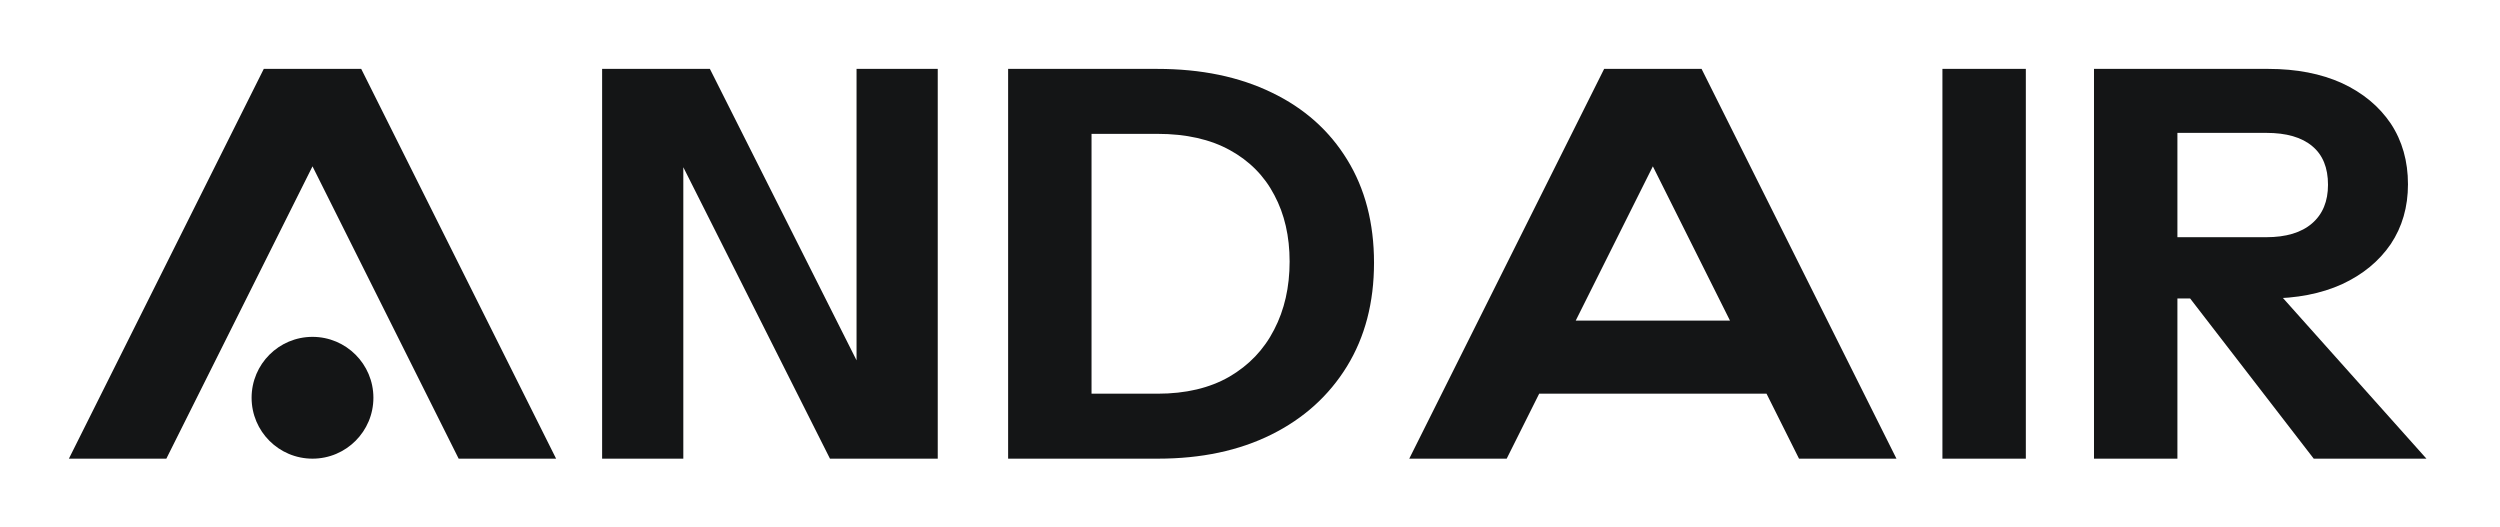
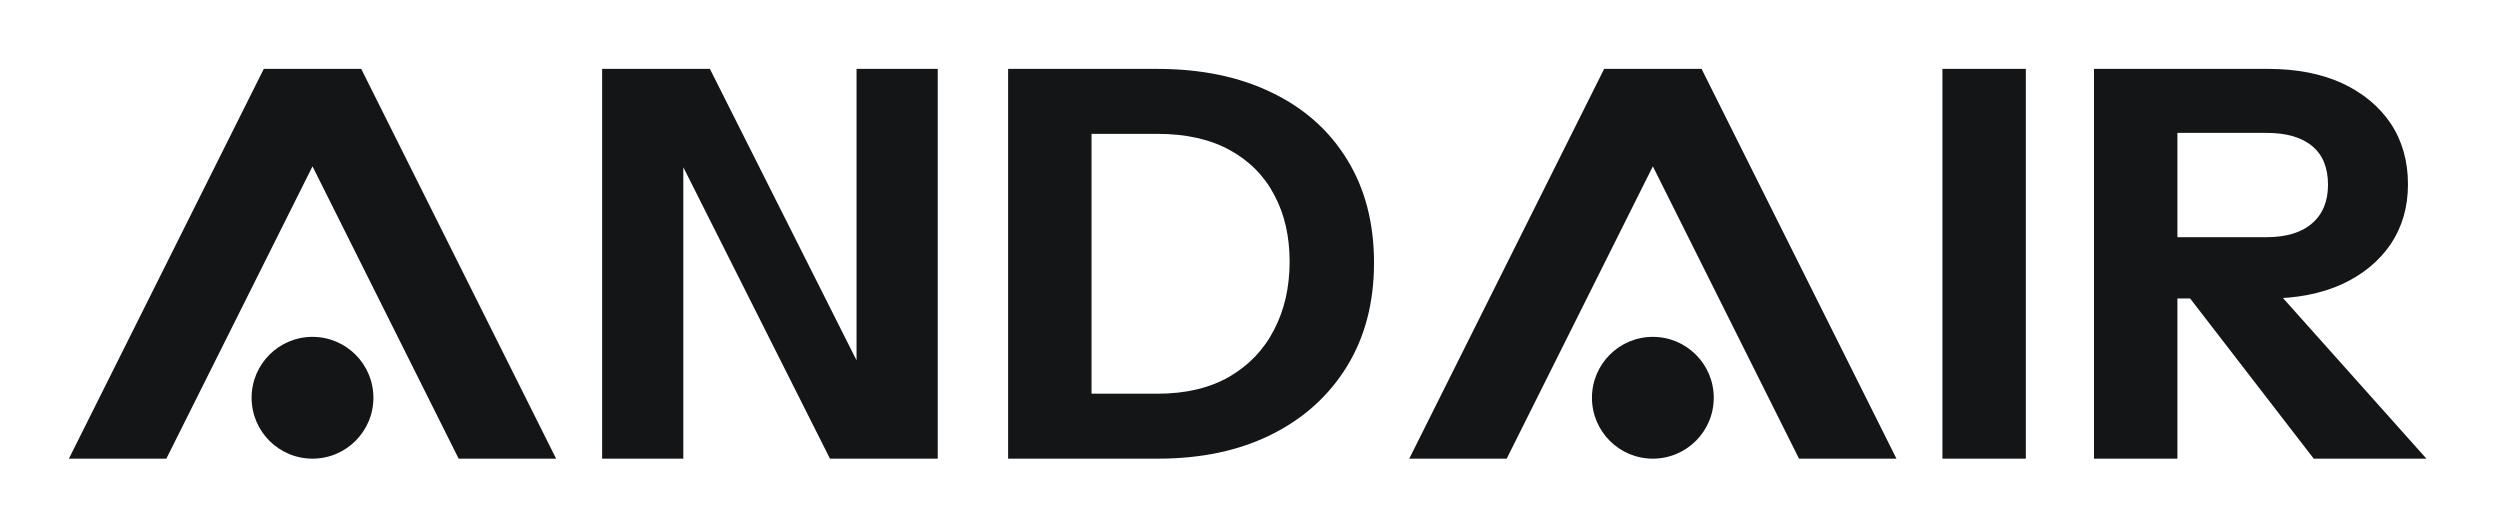
<svg xmlns="http://www.w3.org/2000/svg" viewBox="0 0 1016 214" width="1016" height="214" role="img" aria-labelledby="t">
  <g transform="translate(0 -21.6)">
    <g id="symbol" transform="translate(21.4 23.2) scale(0.825)">
      <path fill="#141516" d="M104 32H152L248 224H200L128 80L56 224H8Z" />
      <circle cx="128" cy="194" r="30" fill="#141516" />
    </g>
    <g id="wordmark">
      <path fill="#141516" d="M244.7 208V49.6H288.5L358.9 189.5L348.1 192.2V49.6H381.1V208H337.3L266.9 68.1L277.7 65.4V208Z M430.4 208V181.6H470.4Q487.6 181.6 499.6 174.7Q511.6 167.7 517.8 155.6Q524.1 143.5 524.1 127.9Q524.1 112.5 517.9 100.9Q511.8 89.2 499.8 82.6Q487.8 76 470.4 76H431V49.6H470.4Q497 49.6 516.8 59.2Q536.6 68.7 547.5 86.5Q558.4 104.2 558.4 128.4Q558.4 152.6 547.4 170.5Q536.4 188.4 516.7 198.2Q497 208 470.6 208ZM409.7 208V49.6H443.6V208Z" />
-       <path fill="#141516" fill-rule="evenodd" transform="translate(566.12 23.2) scale(0.825)" d="M104 32H152L248 224H200L184 192H72L56 224H8Z M90 156H166L128 80Z" />
+       <g id="symbol-2" transform="translate(566.12 23.2) scale(0.825)">
+         <path fill="#141516" d="M104 32H152L248 224H200L128 80L56 224H8Z" />
+         <circle cx="128" cy="194" r="30" fill="#141516" />
+       </g>
      <path fill="#141516" d="M789.4 208V49.6H823.3V208Z M851 208V49.6H921.9Q939 49.6 951.8 55.4Q964.5 61.3 971.6 71.8Q978.6 82.4 978.6 96.5Q978.6 110.3 971.6 120.8Q964.5 131.2 951.8 137.1Q939 142.9 921.9 142.9H877.9V118H921Q933.1 118 939.6 112.4Q946.1 106.8 946.1 96.7Q946.1 86.3 939.7 81Q933.3 75.6 921 75.6H884.9V208ZM940.3 208 876.8 125.7H912.6L986.1 208Z" />
    </g>
  </g>
</svg>
